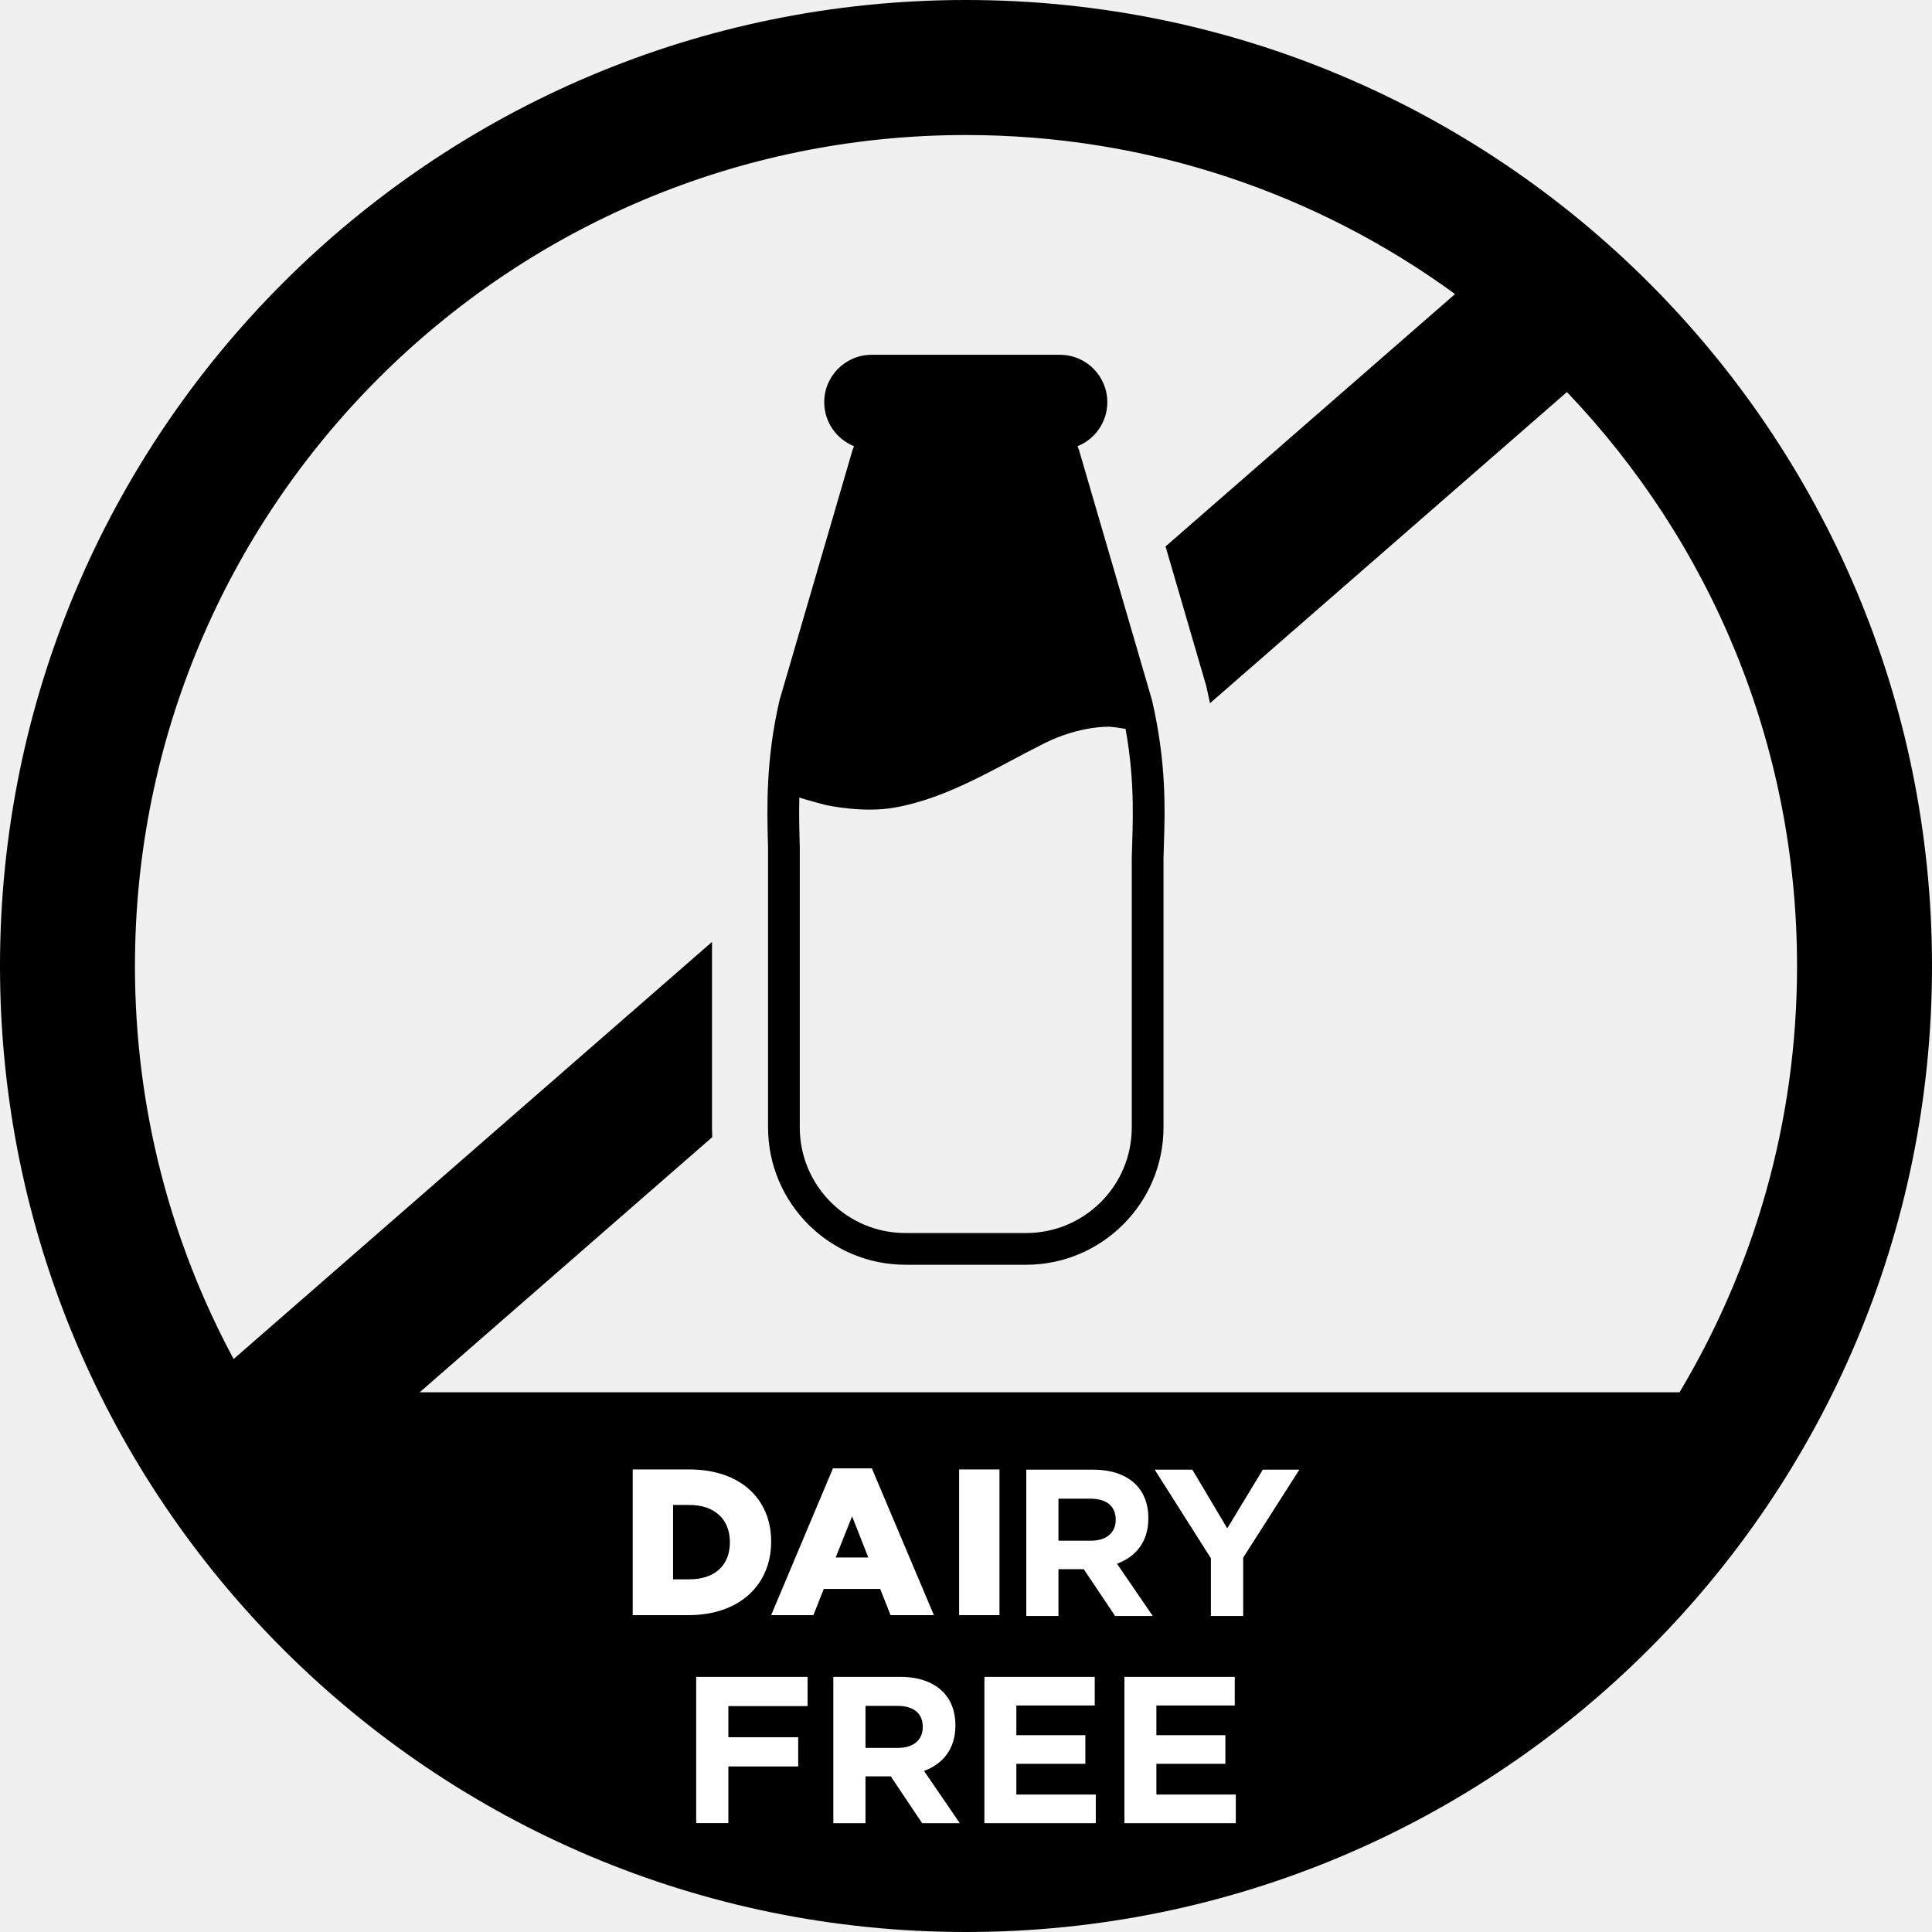
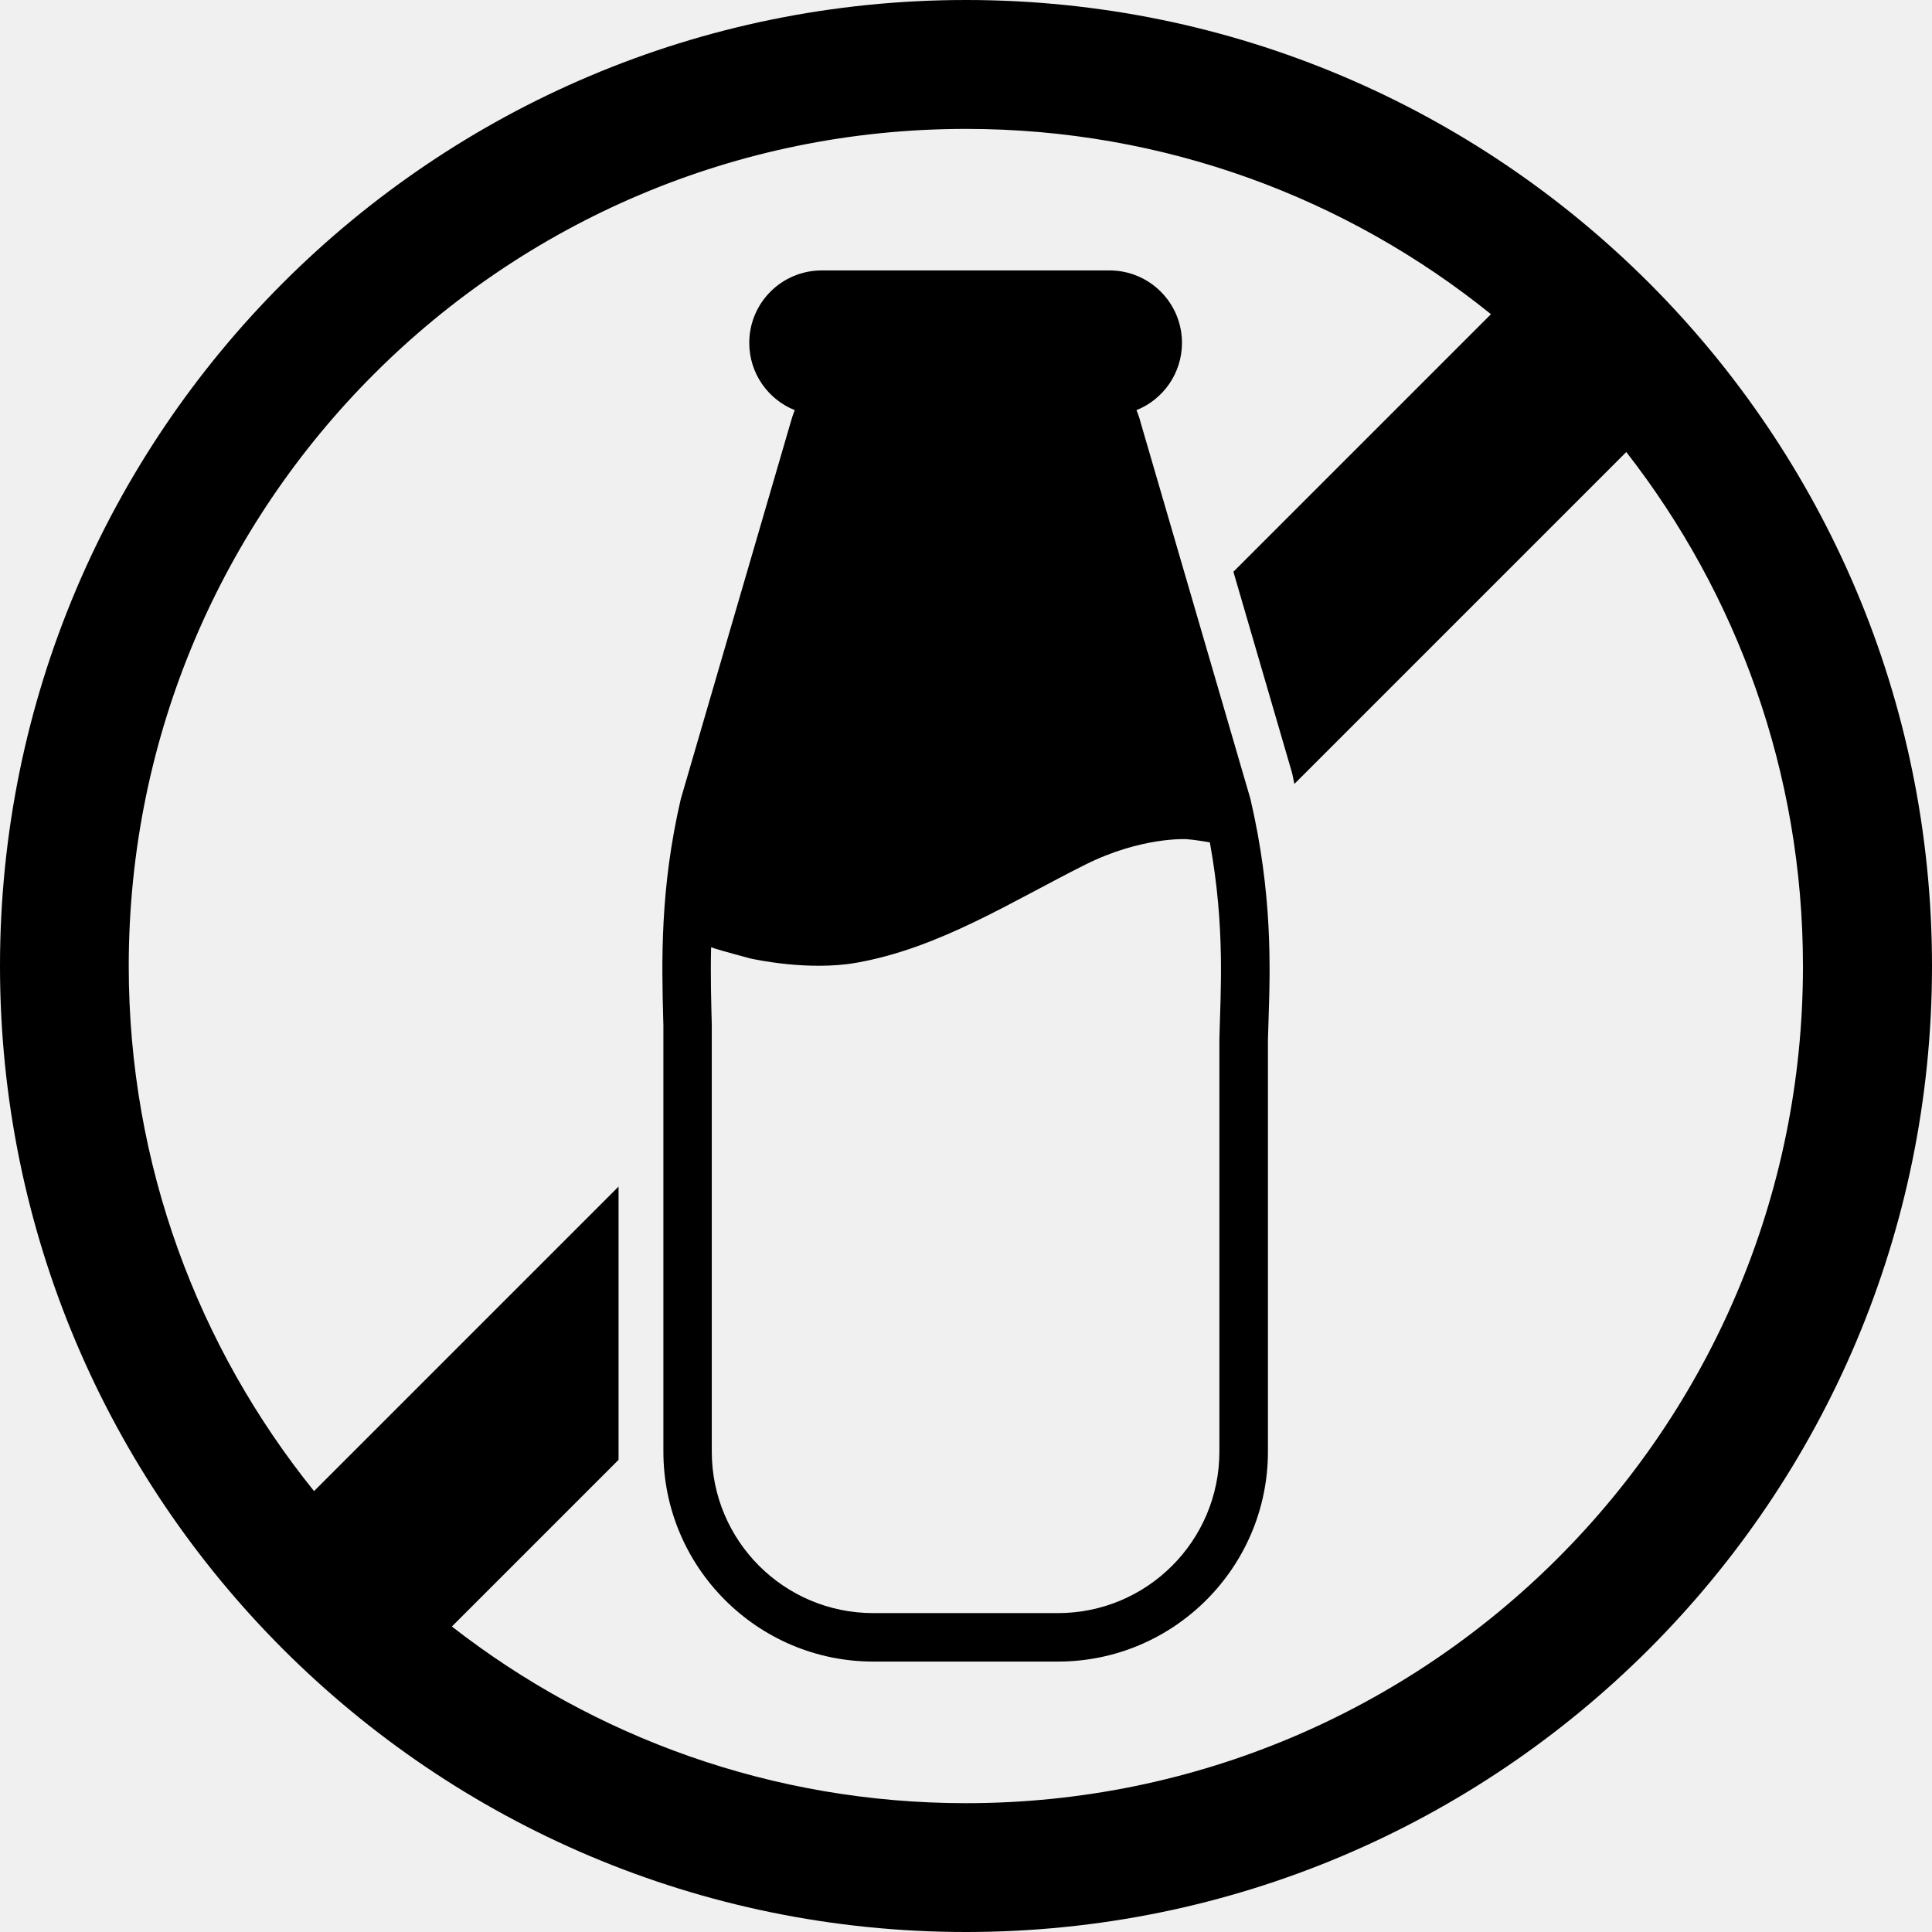
- <svg xmlns="http://www.w3.org/2000/svg" version="1.1" id="Capa_1" viewBox="0 0 2551.2 2551.2" style="enable-background:new 0 0 2551.2 2551.2;" xml:space="preserve">
-   <style type="text/css">
- 	.st10{fill:#7bc143;}
- 	.st1{fill:#FFFFFF;}
- </style>
+ <svg xmlns="http://www.w3.org/2000/svg" version="1.1" id="Capa_1" x="0px" y="0px" viewBox="0 0 2551.2 2551.2" style="enable-background:new 0 0 2551.2 2551.2;" xml:space="preserve">
  <g>
-     <path class="st0" d="M1275.6,0C571.1,0,0,571.1,0,1275.6s571.1,1275.6,1275.6,1275.6c704.5,0,1275.6-571.1,1275.6-1275.6   S1980.1,0,1275.6,0z M554.3,1838.4l386.2-336.8c-0.2-4.3-0.3-8.6-0.3-12.9v-244.9l-631.7,550.8   c-83.1-154.5-130.3-331.2-130.3-518.9c0-606,491.3-1097.4,1097.4-1097.4c241.4,0,464.6,77.9,645.8,210l-382.3,333.3l53.5,183.4   l0.8,3.3c1.6,6.9,3,13.6,4.4,20.3l471.3-410.9c188.3,197,303.9,464,303.9,758c0,205.7-56.7,398.2-155.2,562.8H554.3z" />
-     <g>
-       <g>
-         <path class="st1" d="M919.3,2214.3h147.1v38.6H961.8v41.1h92.2v38.6h-92.2v74.8h-42.5V2214.3z" />
-         <path class="st1" d="M1100.4,2214.3h88.3c24.6,0,43.6,6.9,56.3,19.6c10.8,10.8,16.6,25.9,16.6,44.1v0.6     c0,31.2-16.8,50.8-41.4,59.9l47.2,69h-49.7l-41.4-61.8h-33.4v61.8h-42.5V2214.3z M1185.9,2308.1c20.7,0,32.6-11,32.6-27.3v-0.6     c0-18.2-12.7-27.6-33.4-27.6h-42.2v55.5H1185.9z" />
-         <path class="st1" d="M1299.9,2214.3h145.7v37.8h-103.5v39.2h91.1v37.8h-91.1v40.6H1447v37.8h-147.1V2214.3z" />
-         <path class="st1" d="M1484.8,2214.3h145.7v37.8H1527v39.2h91.1v37.8H1527v40.6h104.9v37.8h-147.1V2214.3z" />
-       </g>
-       <g>
-         <path class="st1" d="M1099.9,1939h51.4l81.9,193.8H1176l-13.7-34.6h-74.5l-13.7,34.6h-55.8L1099.9,1939z M1146.6,2056.7     l-21.4-54.4l-21.7,54.4H1146.6z" />
-         <path class="st1" d="M835.5,1940.4H910c68.4,0,108.3,39.6,108.3,95.1v0.5c0,55.5-40.4,96.8-109.4,96.8h-73.4V1940.4z      M888.8,1987.4v98.1h21.7c32.2,0,53.3-17.6,53.3-48.7v-0.6c0-30.8-21.2-48.9-53.3-48.9H888.8z" />
-         <path class="st1" d="M1266.5,1940.4h53.3v192.4h-53.3V1940.4z" />
-         <path class="st1" d="M1599,2057.7l-74.2-117h49.7l46.1,77.5l46.9-77.5h48.3l-74.2,116.2v77H1599V2057.7z" />
-         <path class="st1" d="M1355.2,1940.7h88.3c24.6,0,43.6,6.9,56.3,19.6c10.8,10.8,16.6,25.9,16.6,44.1v0.6     c0,31.2-16.8,50.8-41.4,59.9l47.2,69h-49.7l-41.4-61.8h-33.4v61.8h-42.5V1940.7z M1440.7,2034.5c20.7,0,32.6-11,32.6-27.3v-0.6     c0-18.2-12.7-27.6-33.4-27.6h-42.2v55.5H1440.7z" />
-       </g>
-     </g>
-     <path class="st0" d="M1521.3,925l-0.3-1.1l-0.3-1.1l-94.1-322.5c-0.9-3.8-2.2-7.5-3.7-11.1c23-9.2,39.3-31.8,39.3-58.1   c0-34.6-28-62.6-62.6-62.6H1151c-34.6,0-62.6,28-62.6,62.6c0,26.3,16.3,48.9,39.3,58.1c-1.5,3.6-2.7,7.3-3.7,11.1l-94.1,322.5   l-0.3,1.1l-0.3,1.1c-18.1,78.1-16.5,140.8-15.2,191.2l0.1,4.1v368.4c0,100,81.4,181.4,181.4,181.4H1355   c100,0,181.4-81.4,181.4-181.4v-355.4c0.1-5.4,0.3-11.2,0.5-17.3C1538.4,1070.1,1540.4,1007.3,1521.3,925z M1494.5,1132.6v356.1   c0,77.1-62.5,139.5-139.5,139.5h-159.4c-77.1,0-139.5-62.5-139.5-139.5v-368.9c-0.5-20.2-1.2-42.3-0.6-66.7   c1.2,0.4,2.4,0.8,3.6,1.2c4,1.4,29.1,8.2,29.9,8.4c4.4,1,51,11.1,92.4,3.7c71.2-12.6,133.6-52.8,197.1-84.6   c48.5-24.3,87.4-22.1,87.4-22.1c4.6,0.2,18.2,2.3,20.4,2.8C1499.7,1036.3,1495.4,1092.2,1494.5,1132.6z" />
+     <path d="M1651.2,1055l-0.5-1.7l-0.5-1.7l-143.8-493c-1.4-5.8-3.4-11.5-5.7-17c35.2-14.1,60.1-48.6,60.1-88.8   c0-52.9-42.8-95.7-95.7-95.7h-380c-52.9,0-95.7,42.8-95.7,95.7c0,40.2,24.9,74.8,60.1,88.8c-2.3,5.5-4.1,11.2-5.7,17l-143.8,493   l-0.5,1.7l-0.5,1.7c-27.7,119.4-25.2,215.2-23.2,292.3l0.2,6.3v563.2c0,152.9,124.4,277.3,277.3,277.3H1397   c152.9,0,277.3-124.4,277.3-277.3v-543.3c0.2-8.3,0.5-17.1,0.8-26.4C1677.4,1276.8,1680.4,1180.8,1651.2,1055z M1610.2,1372.4   v544.4c0,117.9-95.5,213.3-213.3,213.3h-243.7c-117.9,0-213.3-95.5-213.3-213.3v-563.9c-0.8-30.9-1.8-64.7-0.9-102   c1.8,0.6,3.7,1.2,5.5,1.8c6.1,2.1,44.5,12.5,45.7,12.8c6.7,1.5,78,17,141.3,5.7c108.8-19.3,204.2-80.7,301.3-129.3   c74.1-37.1,133.6-33.8,133.6-33.8c7,0.3,27.8,3.5,31.2,4.3C1618.2,1225.2,1611.6,1310.6,1610.2,1372.4z" />
+     <path d="M1275.6,0C571.1,0,0,571.1,0,1275.6s571.1,1275.6,1275.6,1275.6s1275.6-571.1,1275.6-1275.6S1980.1,0,1275.6,0   z M1275.6,2381.1c-256,0-491.5-87.3-678.9-233.3l220.1-220.1v-360.8l-402.1,402.1c-152.9-189.7-244.7-430.7-244.7-693.3   c0-610.6,495-1105.5,1105.5-1105.5c262.6,0,503.7,91.7,693.3,244.7l-340.1,340.1l76.9,263.7l0.5,1.9l0.5,1.9   c1,4.3,1.7,8.4,2.6,12.7l438.3-438.3c146.1,187.4,233.3,422.9,233.3,678.9C2381.1,1886.2,1886.2,2381.1,1275.6,2381.1z" />
  </g>
</svg>
